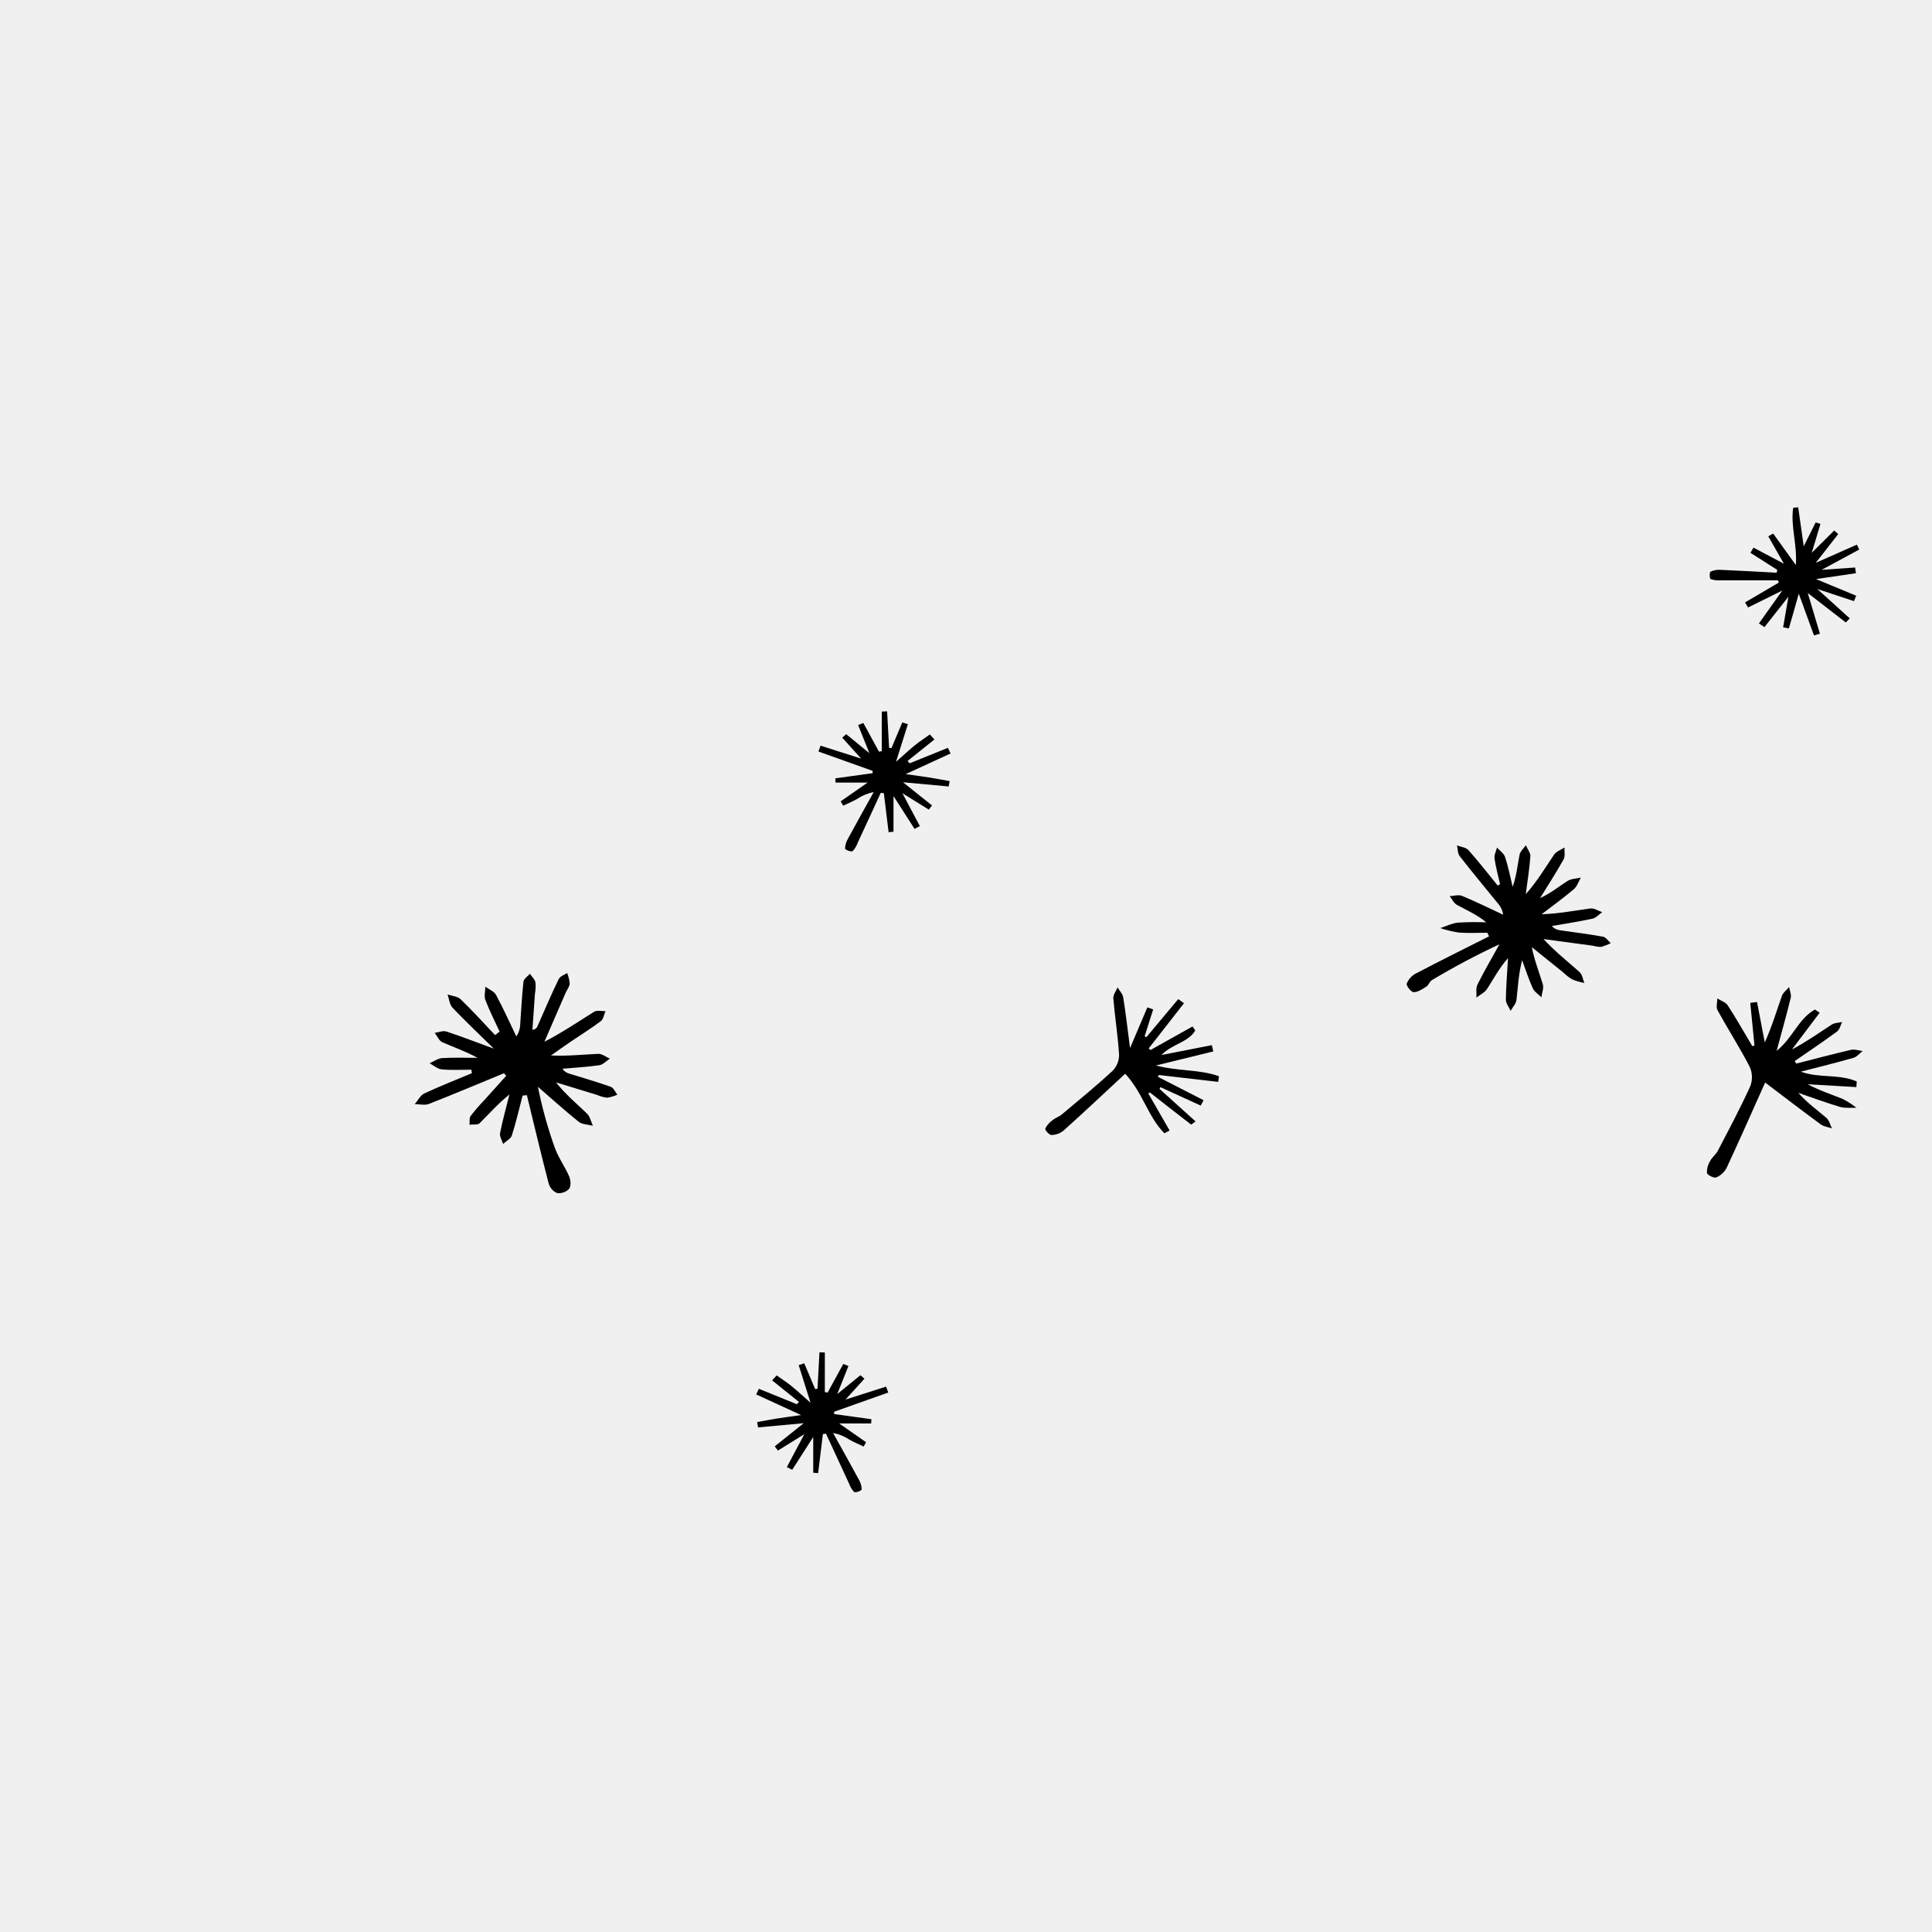
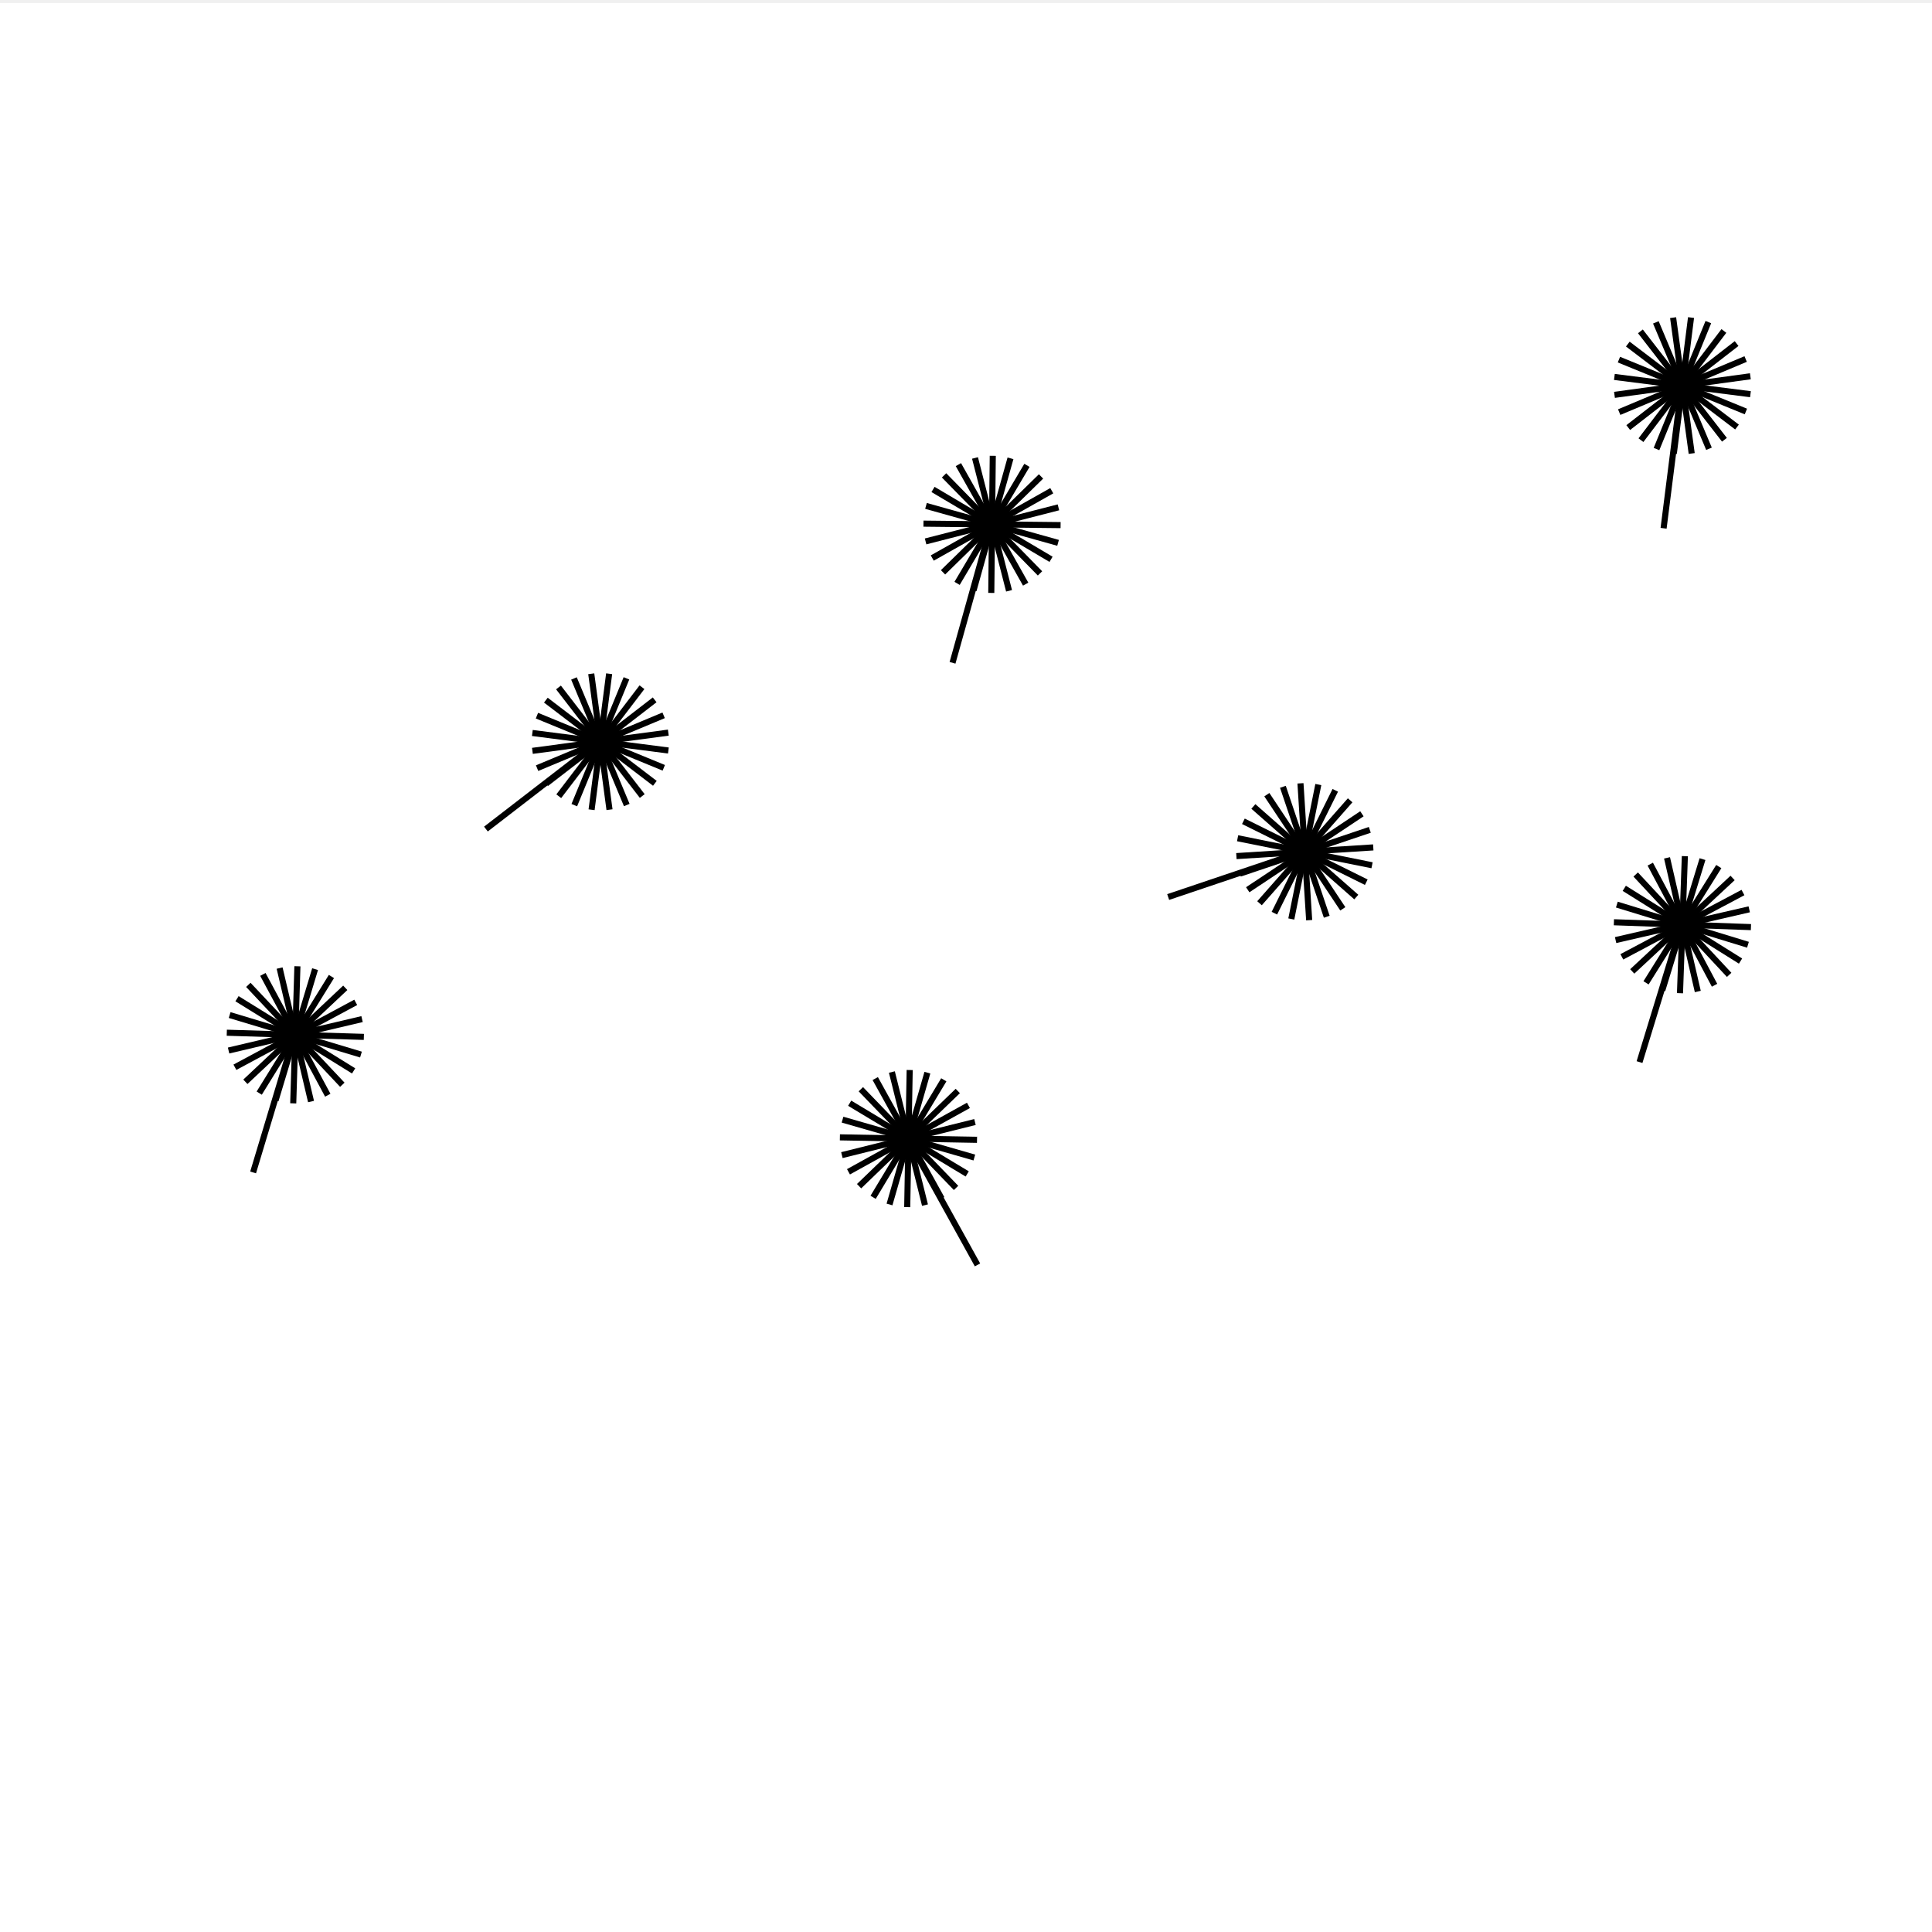
<svg xmlns="http://www.w3.org/2000/svg" id="Layer_1" data-name="Layer 1" viewBox="0 0 635 635">
  <defs>
-     <style>.cls-1{fill:none;}.cls-2{fill:#eeac5d;}.cls-3{clip-path:url(#clip-path);}.cls-4{fill:#1a1a1a;}.cls-5{clip-path:url(#clip-path-2);}</style>
-     <clipPath id="clip-path">
-       <rect class="cls-1" x="-755" y="1" width="635" height="635" />
-     </clipPath>
-     <clipPath id="clip-path-2">
-       <rect class="cls-2" x="-755" y="-698" width="635" height="635" />
-     </clipPath>
+     <style>.cls-1{fill:#fff;}.cls-2{fill:none;stroke:#000;stroke-miterlimit:10;stroke-width:2px;}</style>
  </defs>
-   <g class="cls-3">
-     <path class="cls-4" d="M-409.94,42.26V97.37a4.57,4.57,0,0,0,4.5,4.5H-74.79l-4.5-4.5V375.92l4.5-4.5H-253.14a4.57,4.57,0,0,0-4.5,4.5V508.18a4.57,4.57,0,0,0,4.5,4.5H136.14c5.22,0,10.58.35,15.79,0,.24,0,.49,0,.73,0a4.57,4.57,0,0,0,4.5-4.5V401l-4.5,4.5H326l-4.5-4.5V566.29c0,5.79,9,5.8,9,0V401a4.57,4.57,0,0,0-4.5-4.5H152.66a4.57,4.57,0,0,0-4.5,4.5V508.18l4.5-4.5H-236.62c-5,0-10.89-.9-15.79,0a4.45,4.45,0,0,1-.73,0l4.5,4.5V375.92l-4.5,4.5H-74.79a4.56,4.56,0,0,0,4.5-4.5V97.37a4.57,4.57,0,0,0-4.5-4.5H-405.44l4.5,4.5V42.26c0-5.79-9-5.8-9,0Z" />
-     <path class="cls-4" d="M-383.89,42.26V197.57a4.57,4.57,0,0,0,4.5,4.5H66.52c5.77,0,12.48,1,18.19,0a5.61,5.61,0,0,1,.82,0l-4.5-4.5V314.8a4.57,4.57,0,0,0,4.5,4.5H204.76l-4.5-4.5V577.31l4.5-4.5H-16.67a4.57,4.57,0,0,0-4.5,4.5V697.55c0,5.79,9,5.8,9,0V577.31l-4.5,4.5H204.76a4.57,4.57,0,0,0,4.5-4.5V314.8a4.57,4.57,0,0,0-4.5-4.5H85.53l4.5,4.5V197.57a4.57,4.57,0,0,0-4.5-4.5H-360.38c-5.77,0-12.48-1-18.19,0a5.61,5.61,0,0,1-.82,0l4.5,4.5V42.26c0-5.79-9-5.8-9,0Z" />
-   </g>
-   <rect class="cls-2" x="-755" y="-698" width="635" height="635" />
-   <g class="cls-5">
-     <path class="cls-4" d="M-383.89-656.74v155.31a4.57,4.57,0,0,0,4.5,4.5H66.52c5.77,0,12.48.95,18.19,0a5.61,5.61,0,0,1,.82,0l-4.5-4.5V-384.2a4.57,4.57,0,0,0,4.5,4.5H204.76l-4.5-4.5v262.51l4.5-4.5H-16.67a4.57,4.57,0,0,0-4.5,4.5V-1.45c0,5.79,9,5.8,9,0V-121.69l-4.5,4.5H204.76a4.57,4.57,0,0,0,4.5-4.5V-384.2a4.57,4.57,0,0,0-4.5-4.5H85.53l4.5,4.5V-501.43a4.57,4.57,0,0,0-4.5-4.5H-360.38c-5.77,0-12.48-1-18.19,0a5.61,5.61,0,0,1-.82,0l4.5,4.5V-656.74c0-5.79-9-5.8-9,0Z" />
-   </g>
-   <path d="M162.31,344.66c-5.87-2.15-10.68-4-15.59-5.63-1.09-.36-2.54.27-3.83.44.82,1.06,1.4,2.61,2.5,3.09,3.78,1.68,7.74,3,11.56,5.13-3.88,0-7.76-.16-11.63.08-1.4.09-2.75,1.11-4.12,1.71,1.34.7,2.62,1.87,4,2,3.21.31,6.48.1,9.73.1l.17,1.15c-5.23,2.19-10.52,4.26-15.63,6.66-1.33.63-2.11,2.31-3.15,3.51,1.57,0,3.33.46,4.67-.07,8.26-3.24,16.42-6.69,24.62-10.07l.78.82c-2.44,2.7-4.88,5.39-7.3,8.1a60.56,60.56,0,0,0-4.4,5.11c-.5.71-.27,1.9-.37,2.87,1.13-.14,2.71.13,3.32-.48,3.17-3.14,6.1-6.51,9.8-9.45-1.05,4.22-2.24,8.42-3.08,12.68-.22,1.09.61,2.38,1,3.57,1-.93,2.53-1.7,2.88-2.81,1.38-4.3,2.38-8.71,3.53-13.08l1.4-.13c2.36,9.68,4.65,19.38,7.16,29a4.91,4.91,0,0,0,2.73,3.16,4.68,4.68,0,0,0,4-1.38c.69-1,.52-2.9,0-4.12-1.38-3.2-3.54-6.11-4.7-9.36a141.77,141.77,0,0,1-5.56-20.06c4.45,3.86,8.81,7.82,13.41,11.5,1.14.91,3.08.9,4.65,1.31-.62-1.36-.91-3-1.93-4-3.41-3.29-7.08-6.33-10.17-10.25l13.47,4.11a11.88,11.88,0,0,0,3.32.92,12.47,12.47,0,0,0,3.35-1c-.7-.88-1.21-2.24-2.13-2.57-4.47-1.59-9-2.9-13.58-4.32a3.81,3.81,0,0,1-2.31-1.63c4-.36,8.1-.57,12.1-1.16,1.24-.19,2.31-1.41,3.46-2.16-1.27-.55-2.56-1.63-3.8-1.58-5.05.22-10.08.79-15.56.54,2.17-1.52,4.33-3.06,6.53-4.56,3.3-2.24,6.71-4.34,9.88-6.74.87-.66,1-2.16,1.53-3.27-1.27,0-2.84-.36-3.74.2-5.31,3.3-10.46,6.83-16.35,9.86q3.53-8.07,7-16.13c.45-1,1.26-2,1.32-3a12.22,12.22,0,0,0-.84-3.46c-1,.64-2.36,1.08-2.78,2-2.48,5.13-4.72,10.36-7,15.55-.21.45-.48.88-1.64,1.16l.84-12a12.46,12.46,0,0,0,.15-3.69c-.24-1-1.19-1.85-1.83-2.77-.73.86-2,1.67-2.1,2.59-.52,4.65-.73,9.34-1.07,14a7.33,7.33,0,0,1-1.28,4c-2.19-4.57-4.26-9.2-6.67-13.66-.63-1.16-2.31-1.8-3.51-2.68,0,1.46-.46,3.06,0,4.34,1.35,3.54,3.1,6.95,4.69,10.42l-1.49,1.14c-3.75-3.95-7.4-8-11.33-11.79-1-.95-2.84-1.07-4.29-1.57.53,1.48.64,3.32,1.65,4.39C152.89,335.59,157.31,339.74,162.31,344.66Z" />
-   <path d="M492.25,291.05c-3.18-3.9-6.26-7.88-9.61-11.64-.79-.89-2.49-1.05-3.76-1.54.28,1.19.2,2.64.9,3.54,4.05,5.21,8.29,10.28,12.45,15.41a7.28,7.28,0,0,1,1.82,3.82c-4.49-2.09-8.92-4.28-13.49-6.18-1.13-.47-2.71,0-4.09.09.79,1,1.36,2.31,2.4,2.87,3.19,1.74,6.56,3.18,9.63,5.73a92.78,92.78,0,0,0-9.29.09c-2,.2-3.89,1.18-5.83,1.81a38.55,38.55,0,0,0,6.07,1.46c3.12.24,6.28.06,9.42.06l.54,1.19c-8,4-16,8-24,12.18a6.45,6.45,0,0,0-3.05,3.34c-.22.73,1.44,2.81,2.28,2.82,1.39,0,2.88-1,4.16-1.83.77-.5,1.07-1.69,1.85-2.14a247.52,247.52,0,0,1,22.19-11.78c-2.44,4.4-5,8.76-7.23,13.25-.6,1.21-.26,2.84-.35,4.28,1.18-.93,2.72-1.64,3.48-2.81,2.18-3.35,4-6.89,6.91-10.17-.26,4.56-.66,9.11-.71,13.67,0,1.22,1,2.44,1.57,3.66.66-1.18,1.77-2.32,1.91-3.56.5-4.23.66-8.5,1.87-13.07,1.14,3.07,2.13,6.21,3.48,9.19.53,1.18,1.88,2,2.85,3,.18-1.44.84-3,.46-4.29-1.18-3.94-2.75-7.78-3.62-12.2l10.28,8.27a17.71,17.71,0,0,0,3,2.34,22.91,22.91,0,0,0,4,1.17c-.51-1.22-.68-2.8-1.6-3.61-3.89-3.46-8-6.69-11.82-10.82l16.34,2.2a8.66,8.66,0,0,0,2.56.37,16.79,16.79,0,0,0,3.19-1.23c-.84-.73-1.58-1.95-2.54-2.12-4.69-.86-9.44-1.43-14.16-2.12a4.07,4.07,0,0,1-2.67-1.39c4.47-.78,9-1.46,13.38-2.42,1.17-.26,2.13-1.4,3.19-2.13-1.31-.44-2.7-1.39-3.92-1.22-5.24.71-10.43,1.74-16,1.9,3.54-2.72,7.17-5.34,10.57-8.21,1.1-.94,1.57-2.54,2.33-3.83-1.48.35-3.21.35-4.4,1.11-2.92,1.87-5.6,4.08-9,5.62,2.6-4.22,5.3-8.39,7.72-12.71.59-1.06.23-2.59.31-3.91-1.17.76-2.73,1.28-3.43,2.33-2.93,4.35-5.61,8.87-9.31,13,.53-4.13,1.22-8.26,1.51-12.42.09-1.18-1-2.44-1.48-3.66-.72,1.05-1.86,2-2.08,3.15-.66,3.44-1,7-2.26,10.51-.8-3.28-1.45-6.61-2.5-9.82-.39-1.17-1.74-2.05-2.65-3.07-.29,1.22-1,2.48-.8,3.64.4,2.83,1.19,5.61,1.82,8.41Z" />
-   <path d="M589.87,348.75c4.66-3.22,9.38-6.37,13.93-9.72.88-.65,1.12-2.06,1.66-3.12-1.14.26-2.47.23-3.37.82-4.27,2.78-8.42,5.73-13.12,8.2l9.11-12.07-1.55-1.06c-5.41,3-7.27,9.33-12.6,13.6,1.7-6.29,3.27-11.83,4.63-17.42.27-1.1-.33-2.38-.53-3.57-.81,1-2,1.82-2.37,2.92-1.77,5.06-3.32,10.2-5.62,15.29l-2.55-13.29-2.22.29,1.38,14-.71.22c-2.68-4.49-5.25-9.05-8.1-13.44-.66-1-2.24-1.5-3.4-2.23,0,1.31-.49,2.86.08,3.89,3.42,6.22,7.29,12.23,10.54,18.53a8.23,8.23,0,0,1,.2,6.44c-3.27,7.2-7,14.2-10.68,21.24-.62,1.18-1.85,2.08-2.46,3.26a7,7,0,0,0-1.08,4c.12.68,2.34,1.77,3.05,1.47a7,7,0,0,0,3.4-3.14c4.24-9.09,8.28-18.27,12.67-28.06,6.77,5.12,12.47,9.51,18.28,13.76,1,.73,2.44.89,3.68,1.32-.6-1.18-.9-2.66-1.84-3.47-3.09-2.63-6.4-5-9.22-8.22,4.57,1.57,9.1,3.25,13.73,4.63,1.67.49,3.59.22,5.39.29a28,28,0,0,0-4.56-2.93c-3.81-1.54-7.74-2.8-11.48-4.81l16,.93.13-1.84c-5.74-2.57-12.37-1-18.38-3.23,5.77-1.49,11.57-2.91,17.31-4.55,1.12-.32,2-1.47,3-2.23-1.27-.16-2.64-.67-3.8-.4-6,1.39-12,3-18,4.52Z" />
-   <path d="M377.94,359.06c4.51,3.53,9,7.08,13.56,10.57a9.2,9.2,0,0,0,1.43-1.07L381.1,357.89l.3-.57,13.25,6.06.93-1.77-15-7.68.29-.6,19.51,2.26.28-1.84c-6.27-2.32-13.25-1.59-20.75-3.55l18.87-4.62-.48-2.07-16.57,3.25c3.49-3.66,8.86-4.14,11.12-8.08l-.91-1.3-13.8,7.73-.6-.51,11.61-14.87-1.89-1.35q-5.24,6.25-10.48,12.52l-.57-.29,2.81-8.84-1.91-.67c-1.74,4.07-3.47,8.14-5.69,13.37-.84-6.42-1.43-11.57-2.25-16.68-.19-1.15-1.22-2.17-1.86-3.26-.5,1.21-1.49,2.46-1.39,3.63.52,6.17,1.51,12.31,1.89,18.49a7.41,7.41,0,0,1-2.12,5.29c-5.4,5-11.11,9.66-16.75,14.39-.85.71-2,1.05-2.87,1.75a7.71,7.71,0,0,0-2.51,2.83c-.18.48,1.3,2.16,2,2.14a6.58,6.58,0,0,0,4-1.44c6.76-6.08,13.38-12.32,20.26-18.7,5.87,6.33,7.49,14.18,12.89,19.57l1.71-.92q-3.5-6.07-7-12.16Z" />
-   <path d="M290.5,260.7l1.56,12.81,1.61-.14V261.64l6.91,10.78,1.76-.88c-1.76-3.31-3.52-6.63-5.74-10.83l8.67,5.39c.35-.46.7-.92,1.06-1.37l-9.53-7.62,15,1.38c.11-.58.21-1.17.32-1.76-2.13-.38-4.25-.79-6.38-1.14s-4.49-.64-8.08-1.15l14.77-6.79c-.3-.62-.59-1.24-.89-1.85L299,250.87l-.72-.74,8.85-7.1-1.52-1.63c-1.64,1.18-3.35,2.29-4.91,3.55-1.85,1.5-3.59,3.13-6.2,5.43,1.52-4.81,2.7-8.58,3.89-12.35l-1.83-.6L293,245.89l-.77-.09-.66-12-1.75.07v13l-.92.18q-2.58-4.71-5.14-9.42l-1.71.67,3.7,9.25-7.62-6.24-1.31,1.13,6.21,6.89-13.33-4.25L269,247l17.8,6.36,0,.77-12.26,1.69.09,1.39h10.54c-3.41,2.38-6.13,4.28-8.86,6.17l.82,1.43c1.53-.73,3.11-1.39,4.59-2.22a14.62,14.62,0,0,1,5.44-2.24c-2.85,5.14-5.73,10.26-8.52,15.43a6.67,6.67,0,0,0-.89,3.21,3.3,3.3,0,0,0,2.43.82A7.64,7.64,0,0,0,281.9,277c2.55-5.46,5.06-10.94,7.58-16.41Z" />
-   <path d="M270.46,471.36l-1.56,12.82-1.61-.14V472.3c-2.76,4.3-4.84,7.54-6.91,10.78l-1.77-.87c1.76-3.32,3.52-6.64,5.75-10.83l-8.67,5.38-1.06-1.37,9.53-7.62-15,1.38c-.1-.58-.21-1.17-.31-1.75,2.13-.39,4.25-.8,6.38-1.14s4.48-.65,8.08-1.16l-14.77-6.79c.29-.62.59-1.23.88-1.85l12.48,5.07.71-.74-8.84-7.1,1.51-1.63c1.65,1.18,3.35,2.29,4.92,3.55,1.85,1.5,3.58,3.13,6.2,5.43-1.52-4.81-2.71-8.58-3.89-12.35l1.83-.6q1.78,4.23,3.58,8.46l.77-.09.65-12,1.76.07v13l.92.18,5.14-9.41,1.71.66c-1.13,2.81-2.25,5.63-3.7,9.25L282.8,452l1.32,1.14L277.9,460l13.34-4.25.71,1.94L274.16,464l0,.76,12.26,1.7-.09,1.39H275.8l8.86,6.17-.81,1.42c-1.53-.73-3.11-1.39-4.59-2.21a14.58,14.58,0,0,0-5.45-2.25c2.86,5.14,5.74,10.26,8.53,15.43a6.55,6.55,0,0,1,.88,3.21,3.28,3.28,0,0,1-2.42.82,7.6,7.6,0,0,1-1.74-2.83c-2.55-5.47-5.06-10.95-7.59-16.42Z" />
-   <path d="M584.63,191.5,573.55,198l1,1.66,11.27-5.57c-3,4.16-5.33,7.49-7.7,10.82l1.81,1.21,7.88-10c-.71,4.14-1.23,7.1-1.74,10.07l1.88.35c1-3.43,2-6.87,3.26-11.41l5,13.71,1.95-.56c-1.23-4.14-2.45-8.27-4-13.38l12.51,9.69,1.29-1.35-10.67-9.66,12.06,4c.25-.59.5-1.19.74-1.78l-13.21-5.47,13.11-1.92-.26-1.88-11,.76,12.36-6.67-.78-1.62-13.53,6,7.39-9.46-1.31-1.17-7.39,7.32c1.08-3.56,2-6.52,2.86-9.48l-1.56-.51c-1.16,2.33-2.32,4.65-3.93,7.85l-1.81-12.79-1.65.12c-.92,6,1.36,12,.87,18.83l-7.45-10.34-1.61.91c1.53,2.69,3.07,5.38,5.14,9l-10-5.29-1,1.7,8.82,5.62-.22.93c-6.1-.33-12.2-.69-18.3-.94a6.93,6.93,0,0,0-3.41.57c-.39.21-.34,2.27,0,2.45a8.71,8.71,0,0,0,3.42.42c6.25,0,12.5,0,18.75,0Z" />
+   <rect class="cls-1" y="1" width="635" height="635" />
+   <line class="cls-2" x1="192.89" y1="246.9" x2="159.71" y2="272.49" />
+   <line class="cls-2" x1="174.97" y1="240.91" x2="219.68" y2="246.67" />
+   <line class="cls-2" x1="174.99" y1="246.79" x2="219.66" y2="240.79" />
+   <line class="cls-2" x1="176.53" y1="252.47" x2="218.12" y2="235.11" />
+   <line class="cls-2" x1="179.48" y1="257.55" x2="215.17" y2="230.02" />
+   <line class="cls-2" x1="183.65" y1="261.7" x2="211" y2="225.87" />
+   <line class="cls-2" x1="188.76" y1="264.63" x2="205.9" y2="222.95" />
+   <line class="cls-2" x1="194.44" y1="266.14" x2="200.21" y2="221.44" />
+   <line class="cls-2" x1="200.33" y1="266.12" x2="194.33" y2="221.45" />
+   <line class="cls-2" x1="206" y1="264.59" x2="188.65" y2="222.99" />
+   <line class="cls-2" x1="211.09" y1="261.63" x2="183.56" y2="225.95" />
+   <line class="cls-2" x1="215.24" y1="257.46" x2="179.41" y2="230.12" />
+   <line class="cls-2" x1="218.17" y1="252.36" x2="176.48" y2="235.22" />
+   <line class="cls-2" x1="423.66" y1="281.44" x2="383.95" y2="294.83" />
+   <line class="cls-2" x1="408.67" y1="269.94" x2="449.06" y2="289.96" />
+   <line class="cls-2" x1="406.77" y1="275.51" x2="450.96" y2="284.39" />
+   <line class="cls-2" x1="406.37" y1="281.38" x2="451.36" y2="278.52" />
+   <line class="cls-2" x1="407.51" y1="287.15" x2="450.22" y2="272.75" />
+   <line class="cls-2" x1="410.1" y1="292.44" x2="447.63" y2="267.47" />
+   <line class="cls-2" x1="413.97" y1="296.87" x2="443.76" y2="263.04" />
+   <line class="cls-2" x1="418.86" y1="300.14" x2="438.87" y2="259.76" />
+   <line class="cls-2" x1="424.42" y1="302.05" x2="433.3" y2="257.86" />
+   <line class="cls-2" x1="430.29" y1="302.44" x2="427.43" y2="257.46" />
+   <line class="cls-2" x1="436.07" y1="301.31" x2="421.66" y2="258.6" />
+   <line class="cls-2" x1="441.35" y1="298.71" x2="416.38" y2="261.19" />
+   <line class="cls-2" x1="445.78" y1="294.84" x2="411.95" y2="265.06" />
+   <line class="cls-2" x1="552.04" y1="132.06" x2="546.78" y2="173.63" />
+   <line class="cls-2" x1="535.16" y1="140.53" x2="570.78" y2="112.92" />
+   <line class="cls-2" x1="539.34" y1="144.67" x2="566.6" y2="108.78" />
+   <line class="cls-2" x1="544.45" y1="147.59" x2="561.49" y2="105.86" />
+   <line class="cls-2" x1="550.14" y1="149.08" x2="555.8" y2="104.37" />
+   <line class="cls-2" x1="556.02" y1="149.05" x2="549.91" y2="104.4" />
+   <line class="cls-2" x1="561.7" y1="147.5" x2="544.24" y2="105.95" />
+   <line class="cls-2" x1="566.78" y1="144.54" x2="539.16" y2="108.91" />
+   <line class="cls-2" x1="570.91" y1="140.36" x2="535.02" y2="113.09" />
+   <line class="cls-2" x1="573.83" y1="135.25" x2="532.1" y2="118.2" />
+   <line class="cls-2" x1="575.33" y1="129.56" x2="530.61" y2="123.89" />
+   <line class="cls-2" x1="575.3" y1="123.67" x2="530.64" y2="129.78" />
+   <line class="cls-2" x1="573.75" y1="118" x2="532.19" y2="135.45" />
+   <line class="cls-2" x1="300.99" y1="379.08" x2="321.28" y2="415.74" />
+   <line class="cls-2" x1="292.36" y1="395.88" x2="304.81" y2="352.56" />
+   <line class="cls-2" x1="298.18" y1="396.75" x2="298.99" y2="351.69" />
+   <line class="cls-2" x1="304.02" y1="396.09" x2="293.14" y2="352.35" />
+   <line class="cls-2" x1="309.5" y1="393.94" x2="287.67" y2="354.5" />
+   <line class="cls-2" x1="314.23" y1="390.44" x2="282.94" y2="358" />
+   <line class="cls-2" x1="317.9" y1="385.84" x2="279.27" y2="362.6" />
+   <line class="cls-2" x1="320.24" y1="380.45" x2="276.92" y2="368" />
+   <line class="cls-2" x1="321.12" y1="374.63" x2="276.05" y2="373.82" />
+   <line class="cls-2" x1="320.45" y1="368.78" x2="276.71" y2="379.66" />
+   <line class="cls-2" x1="318.3" y1="363.31" x2="278.87" y2="385.14" />
+   <line class="cls-2" x1="314.8" y1="358.58" x2="282.36" y2="389.87" />
+   <line class="cls-2" x1="310.2" y1="354.91" x2="286.97" y2="393.53" />
+   <line class="cls-2" x1="95.27" y1="345.22" x2="83.19" y2="385.35" />
+   <line class="cls-2" x1="77.21" y1="350.78" x2="116.92" y2="329.45" />
+   <line class="cls-2" x1="80.65" y1="355.56" x2="113.48" y2="324.67" />
+   <line class="cls-2" x1="85.2" y1="359.28" x2="108.93" y2="320.95" />
+   <line class="cls-2" x1="90.57" y1="361.69" x2="103.56" y2="318.53" />
+   <line class="cls-2" x1="96.38" y1="362.64" x2="97.75" y2="317.59" />
+   <line class="cls-2" x1="102.23" y1="362.05" x2="91.9" y2="318.18" />
+   <line class="cls-2" x1="107.73" y1="359.97" x2="86.4" y2="320.26" />
+   <line class="cls-2" x1="112.51" y1="356.53" x2="81.62" y2="323.7" />
+   <line class="cls-2" x1="116.23" y1="351.98" x2="77.9" y2="328.25" />
+   <line class="cls-2" x1="118.64" y1="346.61" x2="75.48" y2="333.62" />
+   <line class="cls-2" x1="119.59" y1="340.8" x2="74.54" y2="339.43" />
+   <line class="cls-2" x1="119" y1="334.95" x2="75.13" y2="345.28" />
+   <line class="cls-2" x1="324.36" y1="177.49" x2="313.07" y2="217.85" />
+   <line class="cls-2" x1="306.41" y1="183.41" x2="345.69" y2="161.29" />
+   <line class="cls-2" x1="309.95" y1="188.11" x2="342.16" y2="156.59" />
+   <line class="cls-2" x1="314.57" y1="191.74" x2="337.53" y2="152.95" />
+   <line class="cls-2" x1="319.98" y1="194.05" x2="332.12" y2="150.64" />
+   <line class="cls-2" x1="325.81" y1="194.88" x2="326.3" y2="149.81" />
+   <line class="cls-2" x1="331.65" y1="194.18" x2="320.46" y2="150.52" />
+   <line class="cls-2" x1="337.11" y1="191.99" x2="315" y2="152.71" />
+   <line class="cls-2" x1="341.82" y1="188.46" x2="310.29" y2="156.24" />
+   <line class="cls-2" x1="345.45" y1="183.83" x2="306.66" y2="160.87" />
+   <line class="cls-2" x1="347.76" y1="178.42" x2="304.35" y2="166.28" />
+   <line class="cls-2" x1="348.59" y1="172.59" x2="303.52" y2="172.11" />
+   <line class="cls-2" x1="347.88" y1="166.75" x2="304.22" y2="177.95" />
+   <line class="cls-2" x1="551.14" y1="309.02" x2="538.87" y2="349.08" />
+   <line class="cls-2" x1="533.06" y1="314.49" x2="572.87" y2="293.35" />
+   <line class="cls-2" x1="536.48" y1="319.28" x2="569.46" y2="288.56" />
+   <line class="cls-2" x1="541.01" y1="323.03" x2="564.92" y2="284.82" />
+   <line class="cls-2" x1="546.36" y1="325.47" x2="559.57" y2="282.37" />
+   <line class="cls-2" x1="552.17" y1="326.44" x2="553.77" y2="281.4" />
+   <line class="cls-2" x1="558.02" y1="325.88" x2="547.91" y2="281.96" />
+   <line class="cls-2" x1="563.53" y1="323.83" x2="542.4" y2="284.02" />
+   <line class="cls-2" x1="568.33" y1="320.41" x2="537.61" y2="287.43" />
+   <line class="cls-2" x1="572.07" y1="315.88" x2="533.86" y2="291.97" />
+   <line class="cls-2" x1="574.51" y1="310.52" x2="531.42" y2="297.32" />
+   <line class="cls-2" x1="575.49" y1="304.72" x2="530.45" y2="303.12" />
+   <line class="cls-2" x1="574.93" y1="298.87" x2="531.01" y2="308.98" />
</svg>
